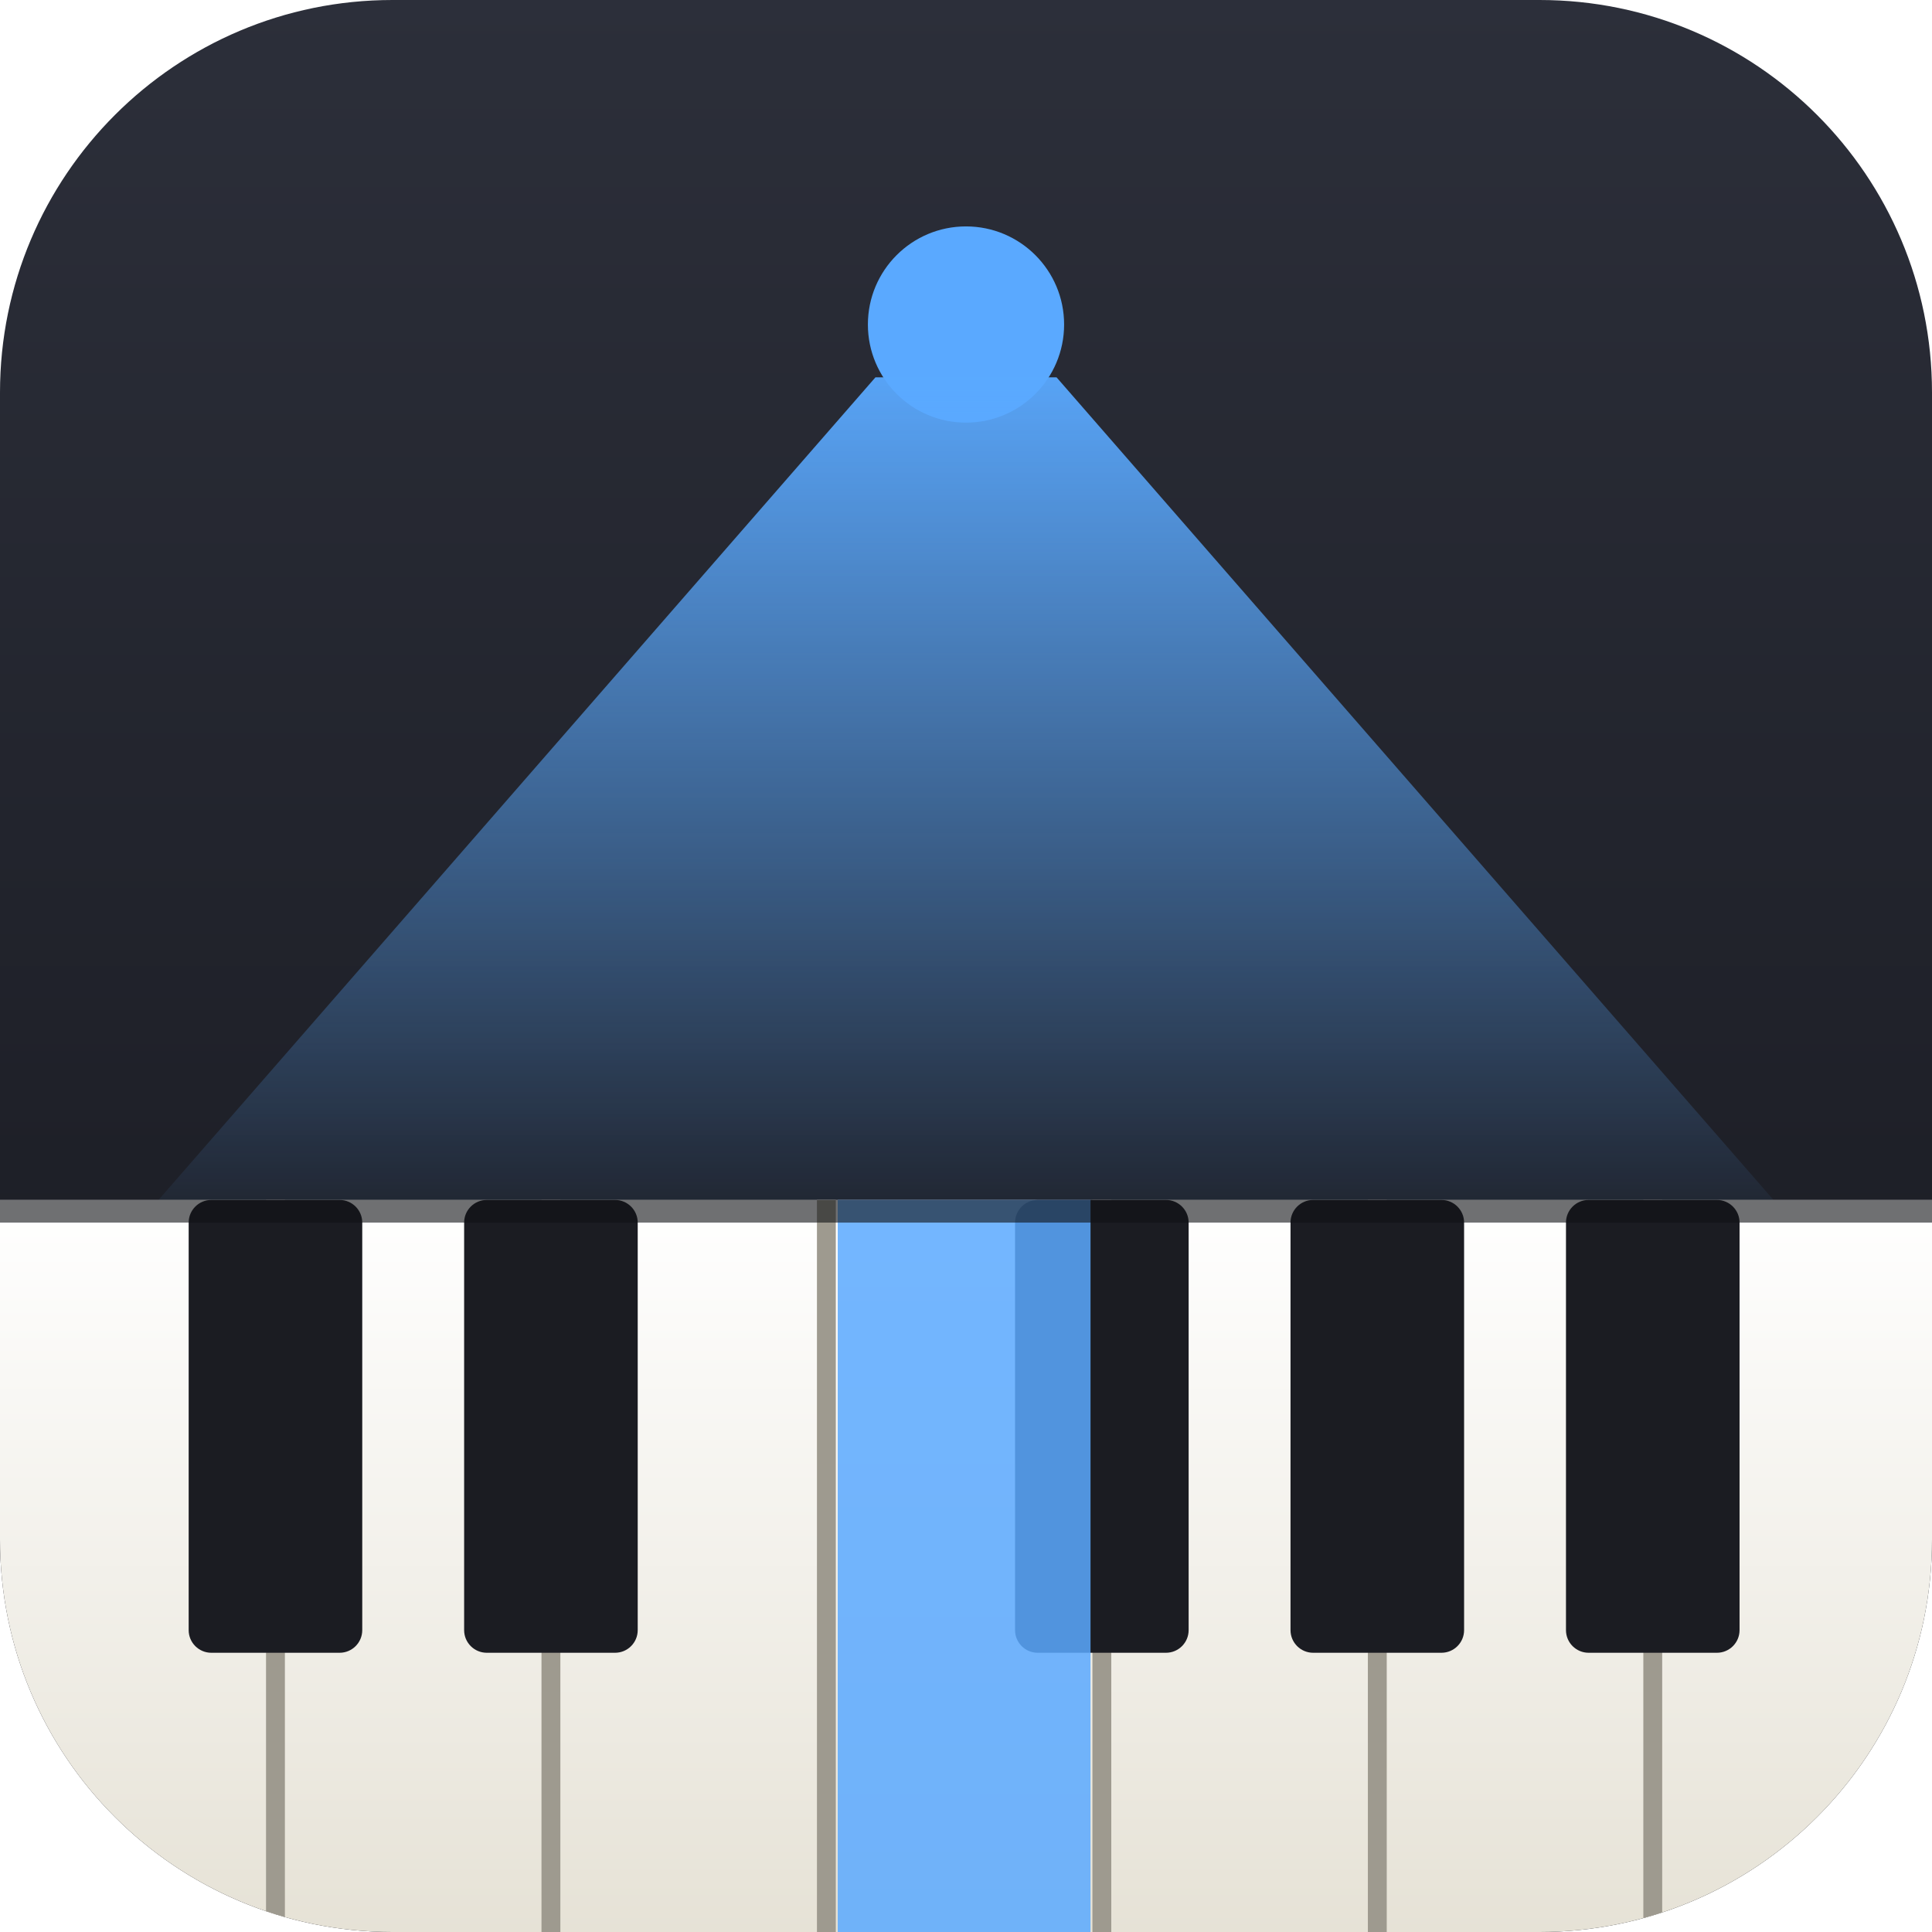
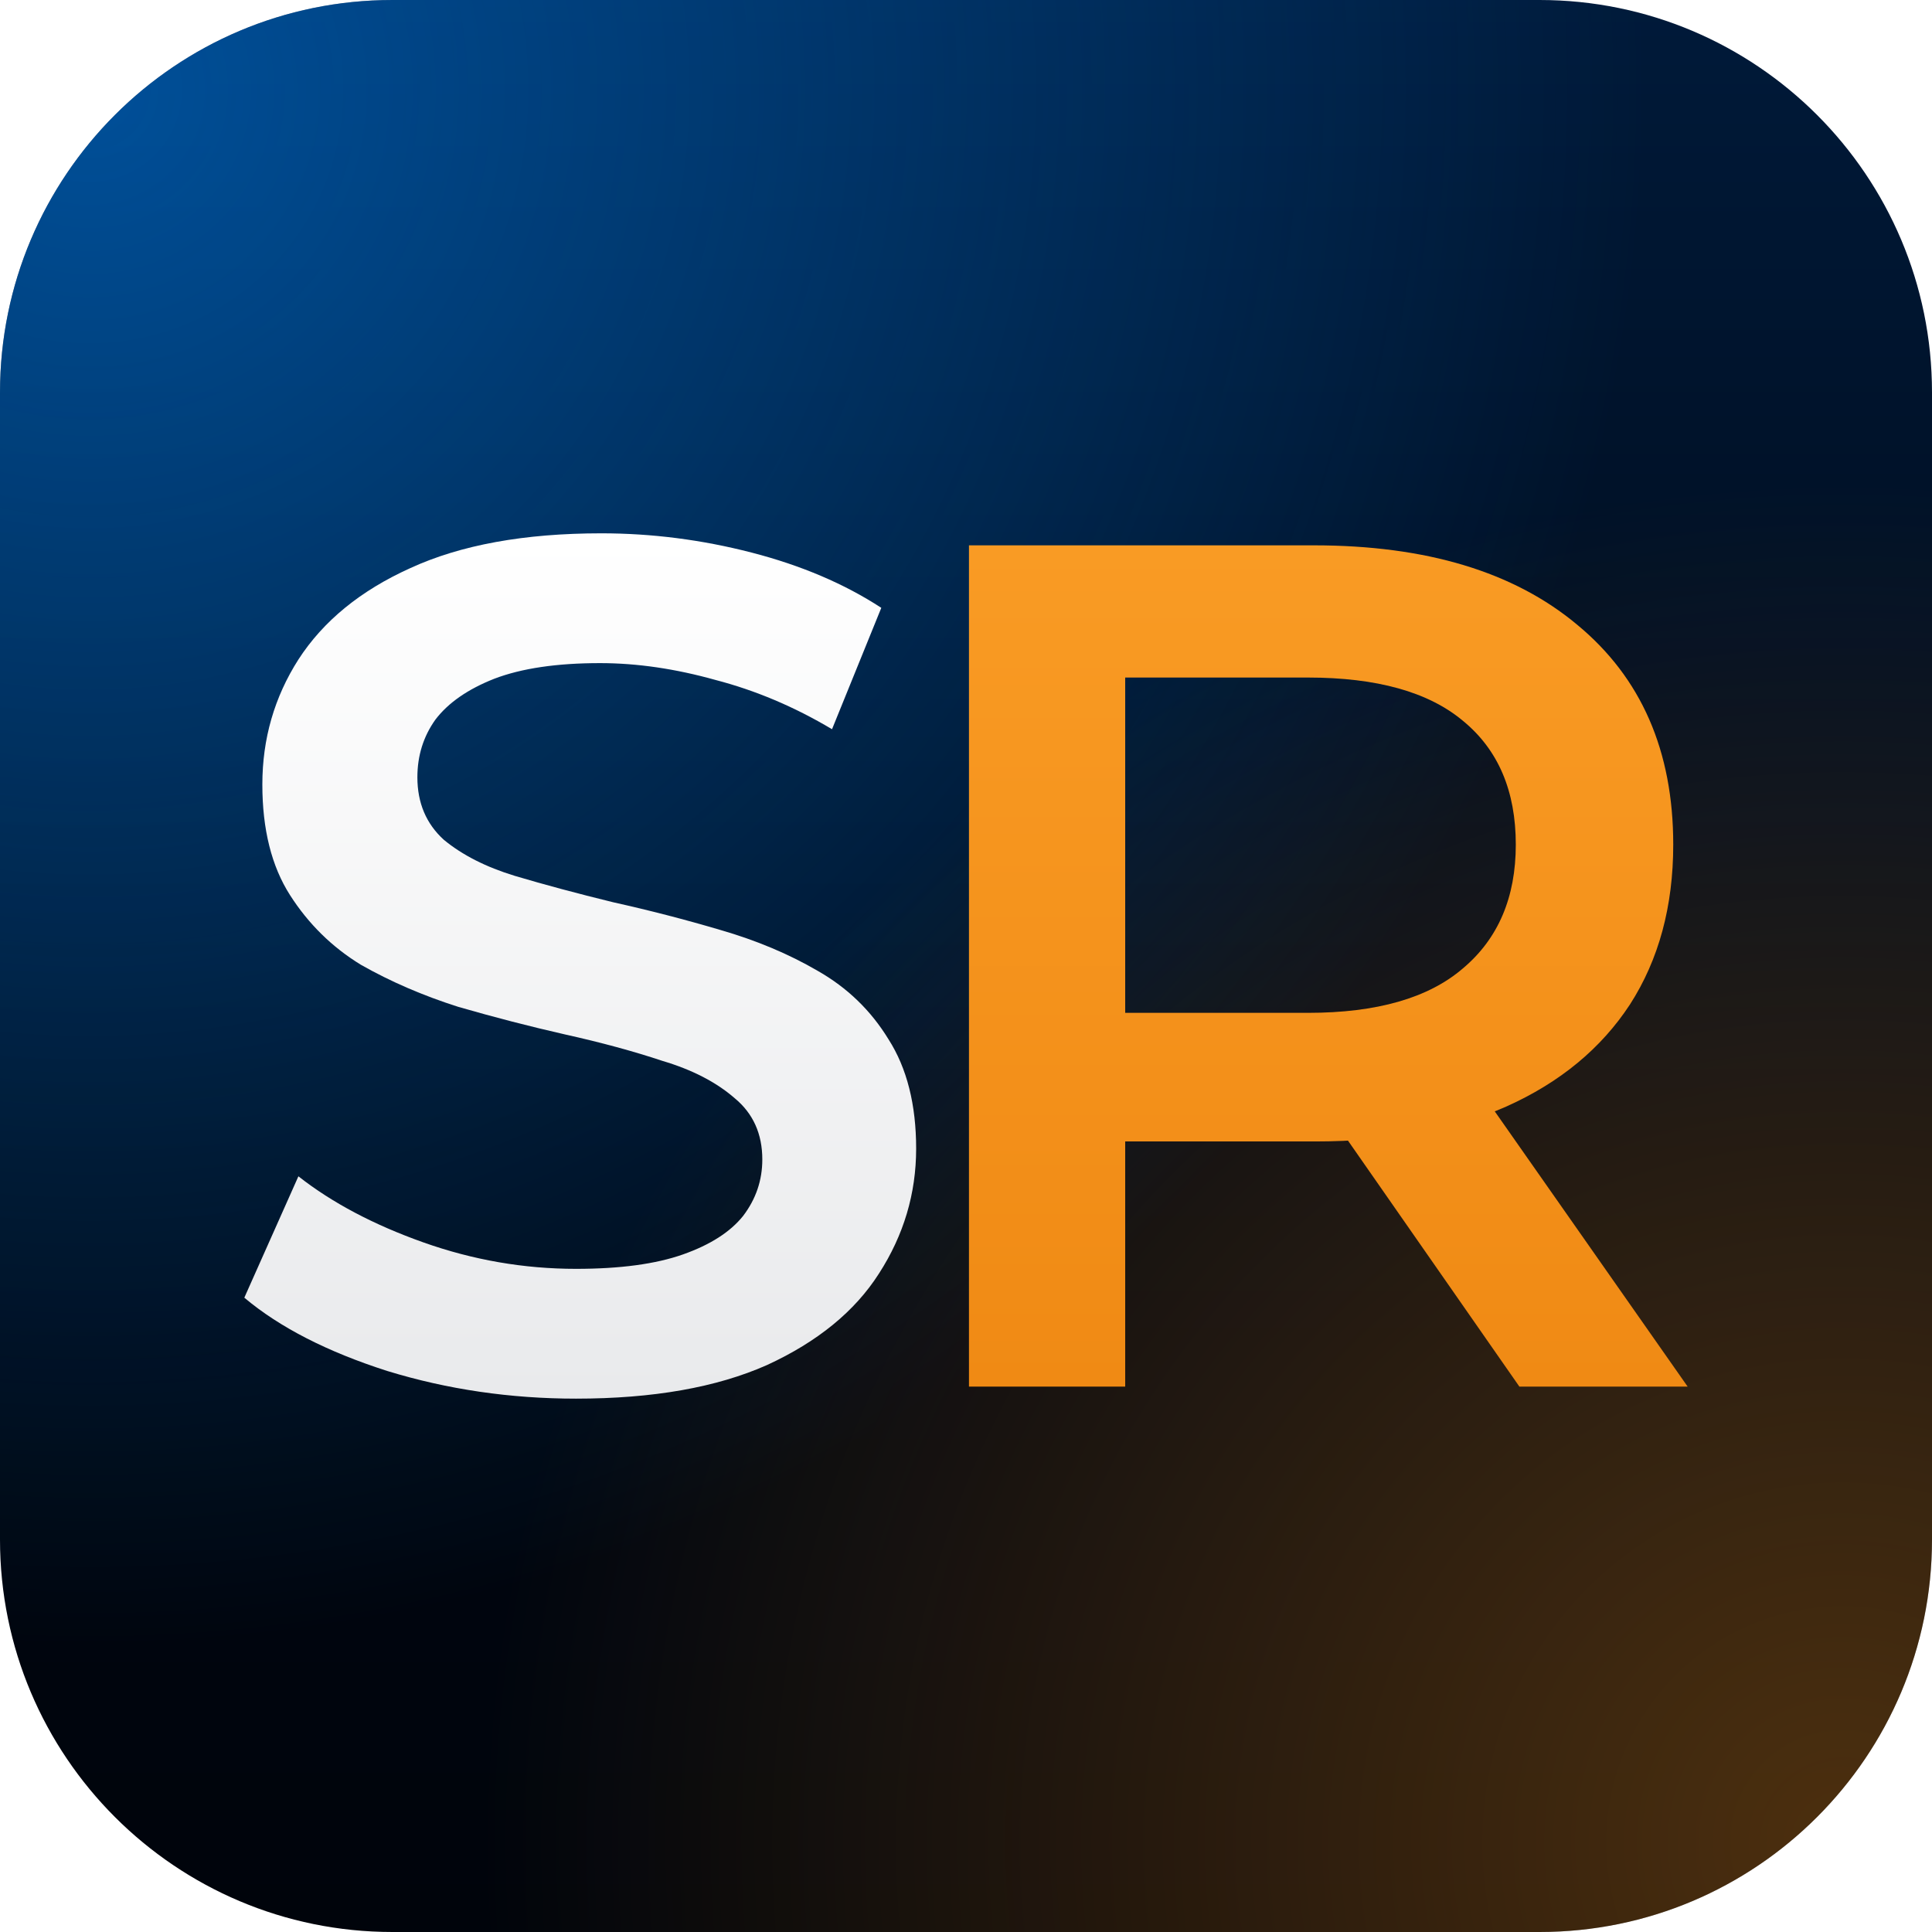
<svg xmlns="http://www.w3.org/2000/svg" width="512" height="512" viewBox="0 0 512 512">
  <defs>
    <linearGradient id="bg" x1="0" y1="0" x2="0" y2="1">
-       <stop offset="0" stop-color="#2c2f3a" />
-       <stop offset="1" stop-color="#15161c" />
+       <stop offset="0" stop-color="#001a3a" />
+       <stop offset="0.6" stop-color="#000712" />
+       <stop offset="1" stop-color="#00040b" />
    </linearGradient>
-     <linearGradient id="beam" x1="0" y1="0" x2="0" y2="1">
-       <stop offset="0" stop-color="#5aa9ff" stop-opacity="0.95" />
-       <stop offset="1" stop-color="#5aa9ff" stop-opacity="0.06" />
+     <radialGradient id="hb" cx="0.05" cy="0.05" r="0.8">
+       <stop offset="0" stop-color="#0087fc" stop-opacity="0.5" />
+       <stop offset="1" stop-color="#0087fc" stop-opacity="0" />
+     </radialGradient>
+     <radialGradient id="ha" cx="0.95" cy="0.95" r="0.7">
+       <stop offset="0" stop-color="#f08a14" stop-opacity="0.32" />
+       <stop offset="1" stop-color="#f08a14" stop-opacity="0" />
+     </radialGradient>
+     <linearGradient id="b" x1="0" y1="0" x2="0" y2="1">
+       <stop offset="0" stop-color="#4db0ff" />
+       <stop offset="1" stop-color="#0087fc" />
    </linearGradient>
-     <linearGradient id="ivory" x1="0" y1="0" x2="0" y2="1">
+     <linearGradient id="a" x1="0" y1="0" x2="0" y2="1">
+       <stop offset="0" stop-color="#F99B24" />
+       <stop offset="1" stop-color="#F08A14" />
+     </linearGradient>
+     <linearGradient id="w" x1="0" y1="0" x2="0" y2="1">
      <stop offset="0" stop-color="#ffffff" />
-       <stop offset="1" stop-color="#e6e2d6" />
+       <stop offset="1" stop-color="#E9EAEC" />
    </linearGradient>
    <clipPath id="tile">
-       <rect x="0" y="0" width="512" height="512" rx="104" ry="104" />
+       <rect width="512" height="512" rx="104" />
    </clipPath>
  </defs>
-   <rect x="0" y="0" width="512" height="512" rx="104" ry="104" fill="url(#bg)" />
+   <rect width="512" height="512" rx="104" fill="url(#bg)" />
  <g clip-path="url(#tile)">
-     <circle cx="256" cy="86" r="26" fill="#5aa9ff" />
-     <polygon points="232,100 280,100 470,318 42,318" fill="url(#beam)" />
-     <rect x="0" y="318" width="512" height="194" fill="url(#ivory)" />
-     <g fill="none" stroke="#9e9a8f" stroke-width="5">
-       <line x1="73" y1="318" x2="73" y2="512" />
-       <line x1="146" y1="318" x2="146" y2="512" />
-       <line x1="219" y1="318" x2="219" y2="512" />
-       <line x1="292" y1="318" x2="292" y2="512" />
-       <line x1="365" y1="318" x2="365" y2="512" />
-       <line x1="438" y1="318" x2="438" y2="512" />
-     </g>
-     <g fill="#1b1c22">
-       <rect x="50" y="318" width="46" height="120" rx="6" />
-       <rect x="123" y="318" width="46" height="120" rx="6" />
-       <rect x="269" y="318" width="46" height="120" rx="6" />
-       <rect x="342" y="318" width="46" height="120" rx="6" />
-       <rect x="415" y="318" width="46" height="120" rx="6" />
-     </g>
-     <rect x="222" y="318" width="67" height="194" fill="#5aa9ff" opacity="0.85" />
-     <rect x="0" y="318" width="512" height="6" fill="#0f1014" opacity="0.6" />
+     <rect width="512" height="512" fill="url(#hb)" />
+     <rect width="512" height="512" fill="url(#ha)" />
+     <path transform="translate(4.60,24.47) scale(2.45)" d="m 60.43,141.3 q -10.66,0 -20.41,-2.99 -9.75,-3.12 -15.47,-7.93 l 5.85,-13.13 q 5.46,4.29 13.52,7.15 8.06,2.86 16.51,2.86 7.15,0 11.57,-1.56 4.42,-1.56 6.5,-4.16 2.08,-2.73 2.08,-6.11 0,-4.16 -2.99,-6.63 -2.99,-2.6 -7.8,-4.03 -4.68,-1.56 -10.53,-2.86 -5.72,-1.3 -11.57,-2.99 Q 41.97,97.1 37.16,94.37 32.48,91.51 29.49,86.83 26.5,82.15 26.5,74.87 q 0,-7.41 3.9,-13.52 4.03,-6.24 12.09,-9.88 8.19,-3.77 20.67,-3.77 8.19,0 16.25,2.08 8.06,2.08 14.04,5.98 l -5.33,13.13 q -6.11,-3.64 -12.61,-5.33 -6.5,-1.82 -12.48,-1.82 -7.02,0 -11.44,1.69 -4.29,1.69 -6.37,4.42 -1.95,2.73 -1.95,6.24 0,4.16 2.86,6.76 2.99,2.47 7.67,3.9 4.81,1.43 10.66,2.86 5.85,1.3 11.57,2.99 5.85,1.69 10.53,4.42 4.81,2.73 7.67,7.41 2.99,4.68 2.99,11.83 0,7.28 -4.03,13.52 -3.9,6.11 -12.09,9.88 -8.19,3.64 -20.67,3.64 z" fill="url(#w)" />
+     <path transform="translate(-752.01,24.47) scale(2.45)" d="M 411.753,140 V 49 h 37.31 q 18.2,0 28.47,8.58 10.4,8.58 10.4,23.79 0,10.01 -4.68,17.29 -4.68,7.15 -13.39,11.05 -8.58,3.77 -20.67,3.77 h -28.08 l 7.54,-7.67 V 140 Z m 59.54,0 -23.01,-33.02 h 18.07 l 23.14,33.02 z m -42.64,-32.37 -7.54,-8.06 h 27.3 q 11.18,0 16.77,-4.81 5.72,-4.81 5.72,-13.39 0,-8.71 -5.72,-13.39 -5.59,-4.68 -16.77,-4.68 h -27.3 l 7.54,-8.32 z" fill="url(#a)" />
  </g>
</svg>
